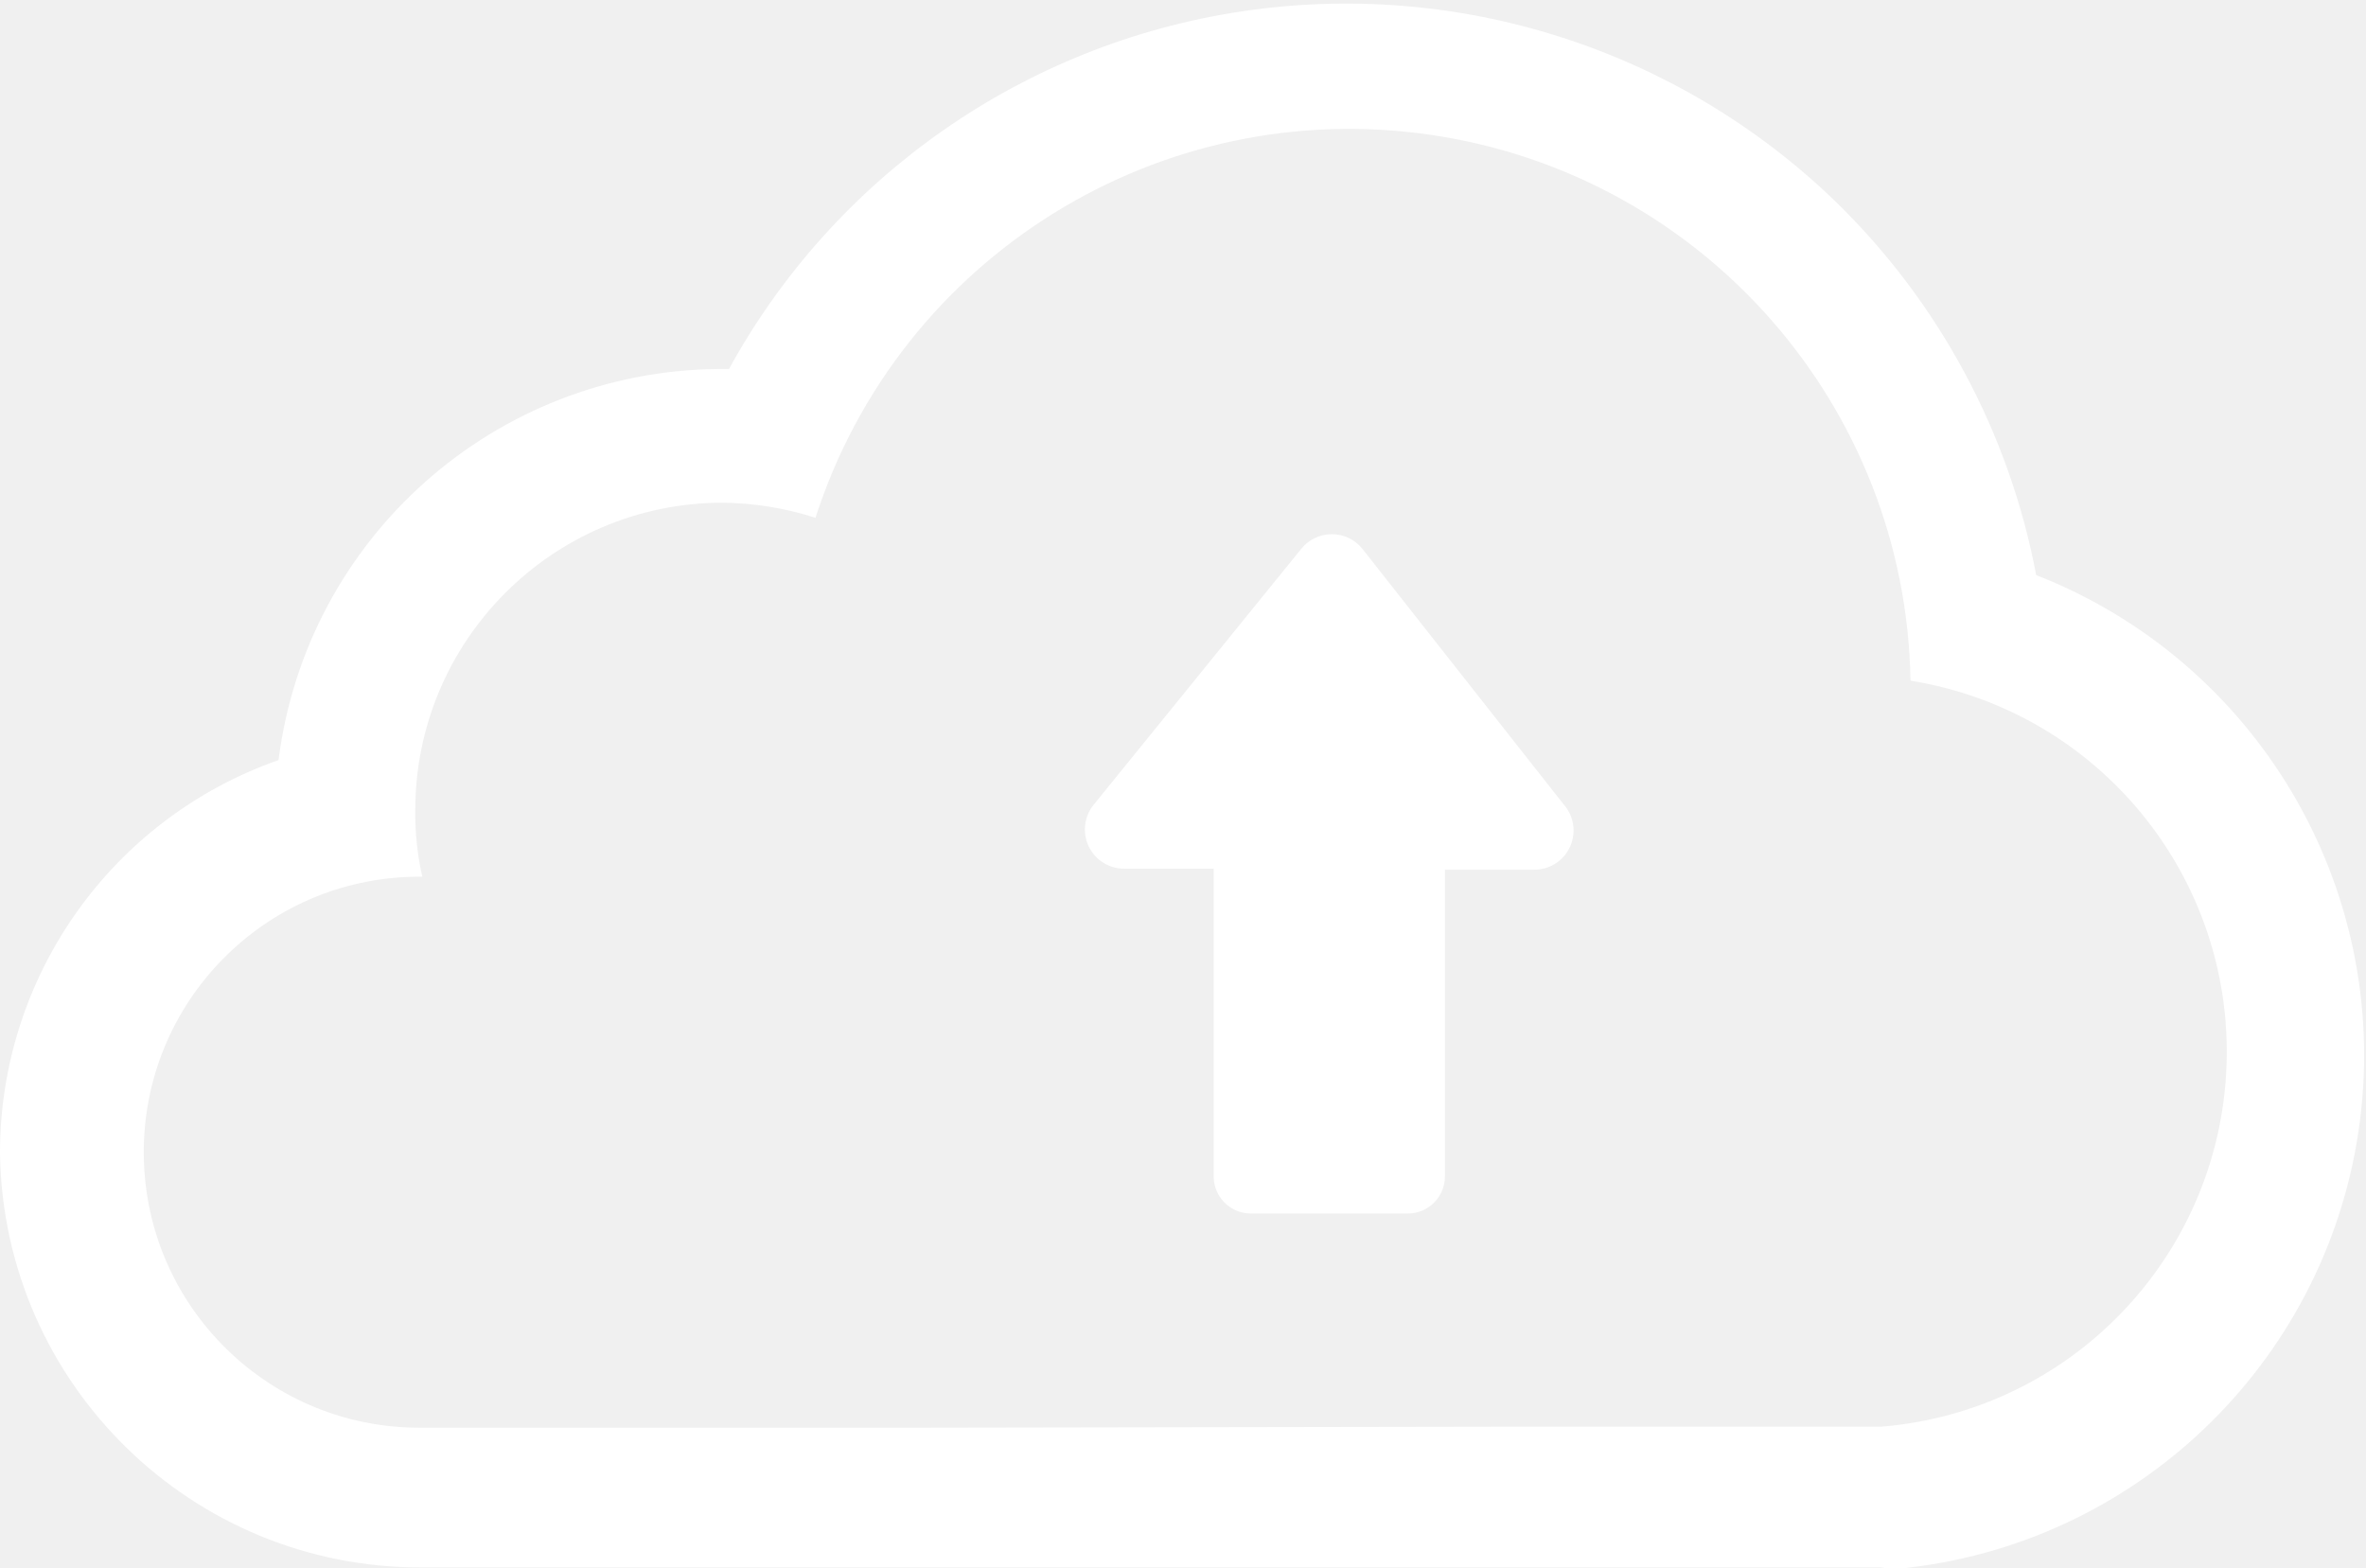
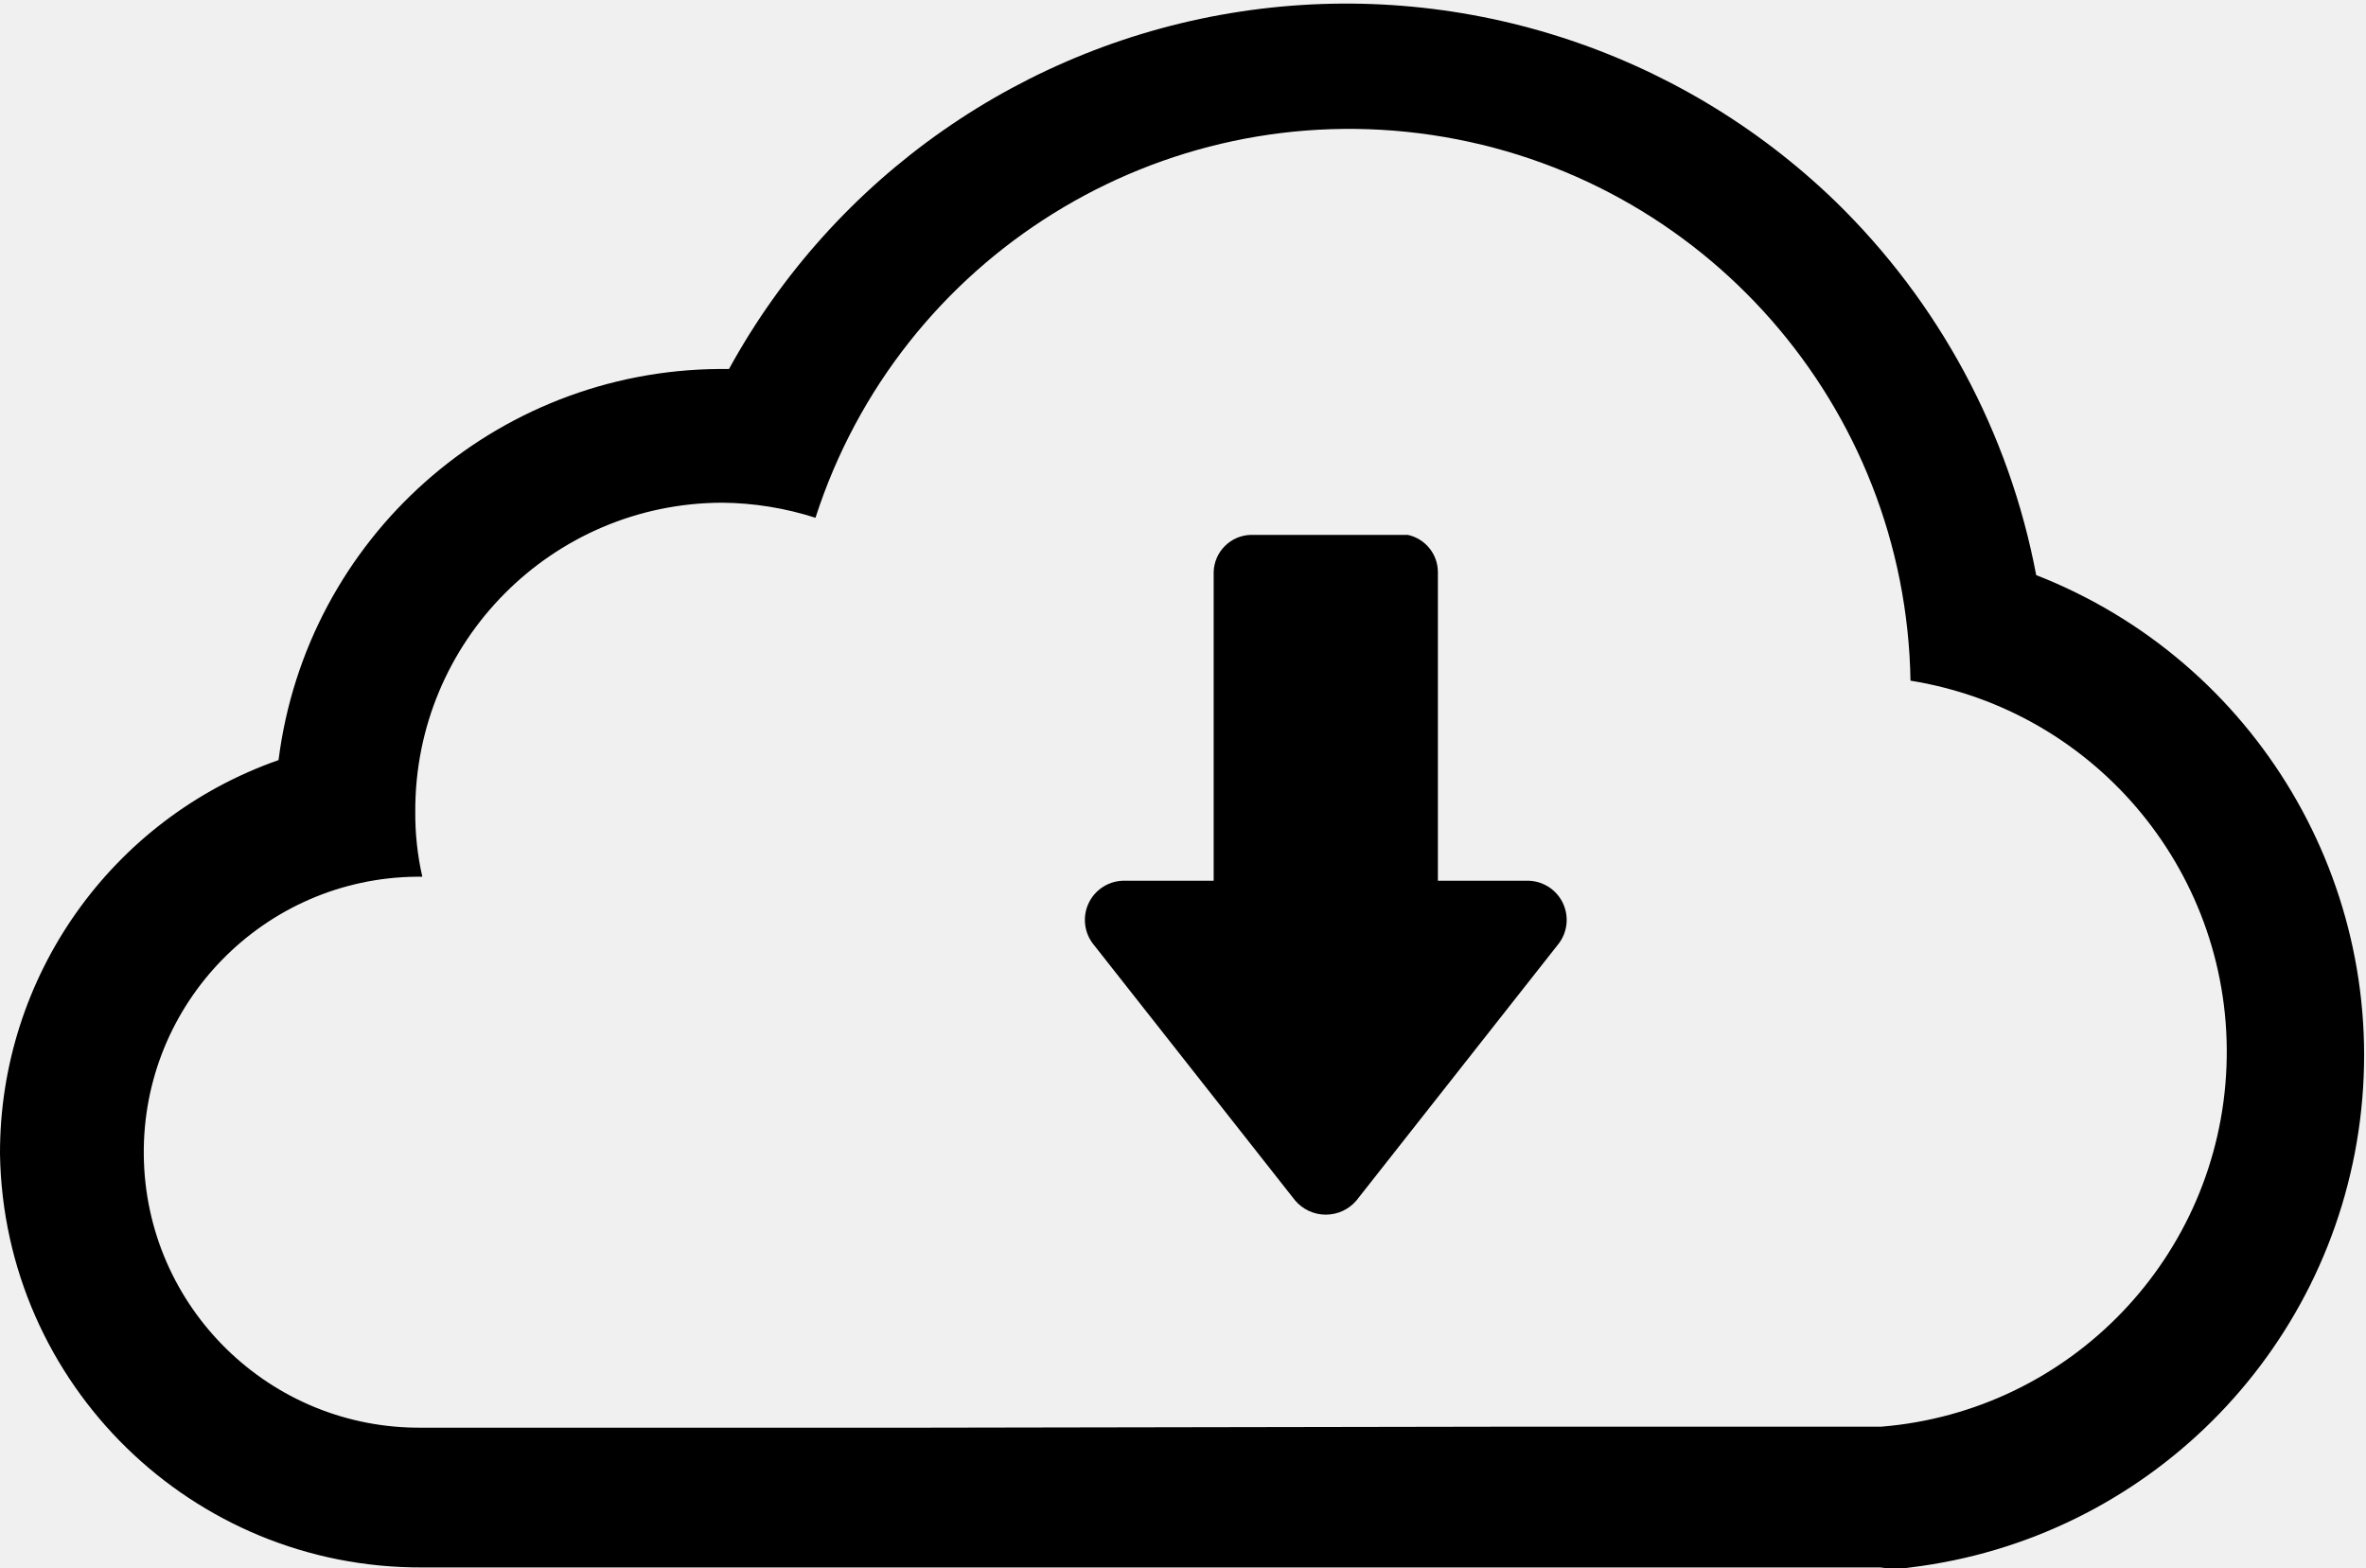
<svg xmlns="http://www.w3.org/2000/svg" viewBox="0 0 23.53 15.59">
-   <defs>
-     <style>.bb5ea568-0a61-4814-bba9-dca88b8733cd{fill:#fff;}</style>
-   </defs>
-   <g id="aa815402-e4ca-499e-8d74-d68259ad2bbc" data-name="Слой 2">
-     <g id="ab3766f4-ec9b-44d5-8ceb-c466d13cb0db" data-name="Слой 1">
-       <path class="bb5ea568-0a61-4814-bba9-dca88b8733cd" d="M18.7,15.59a1,1,0,0,0,.3,0,5.13,5.13,0,0,0,1.25-9.87h0a7,7,0,0,0-2-3.72,7,7,0,0,0-11,1.67h-.1A4.45,4.45,0,0,0,2.77,7.56h0A4.14,4.14,0,0,0,0,11.48a4.18,4.18,0,0,0,4.2,4.11h5m0-1.39h-5a2.74,2.74,0,1,1-.06-5.48H4.2a2.81,2.81,0,0,1-.07-.65A3.06,3.06,0,0,1,7.18,5a3.12,3.12,0,0,1,.93.15h0A5.58,5.58,0,0,1,19,6.77h0a3.74,3.74,0,0,1-.29,7.42H15.11" />
-       <path class="bb5ea568-0a61-4814-bba9-dca88b8733cd" d="M15.55,8l-2-2.54a.39.39,0,0,0-.61,0L10.88,8a.39.39,0,0,0,.31.64h.88v3.06a.37.37,0,0,0,.37.37H14a.37.37,0,0,0,.37-.37V8.65h.88A.39.39,0,0,0,15.55,8Z" />
-     </g>
-   </g>
+   <path class="e150c8cd-5a22-4429-a488-80a45950b181" d="M18.7,15.59a1,1,0,0,0,.3,0,5.13,5.13,0,0,0,1.25-9.87h0a7,7,0,0,0-2-3.72,7,7,0,0,0-11,1.67h-.1A4.45,4.45,0,0,0,2.77,7.56h0A4.14,4.14,0,0,0,0,11.48a4.18,4.18,0,0,0,4.2,4.11h5m0-1.39h-5a2.74,2.74,0,1,1-.06-5.48H4.2a2.81,2.81,0,0,1-.07-.65A3.06,3.06,0,0,1,7.18,5a3.12,3.12,0,0,1,.93.15h0A5.58,5.58,0,0,1,19,6.77h0a3.74,3.74,0,0,1-.29,7.42H15.11" />
+   <path class="e150c8cd-5a22-4429-a488-80a45950b181" d="M10.88,9.4l2,2.54a.4.4,0,0,0,.61,0l2-2.54a.39.39,0,0,0-.31-.64h-.88V5.69A.38.38,0,0,0,14,5.32H12.44a.38.38,0,0,0-.37.37V8.76h-.88A.39.39,0,0,0,10.88,9.4Z" />
</svg>
